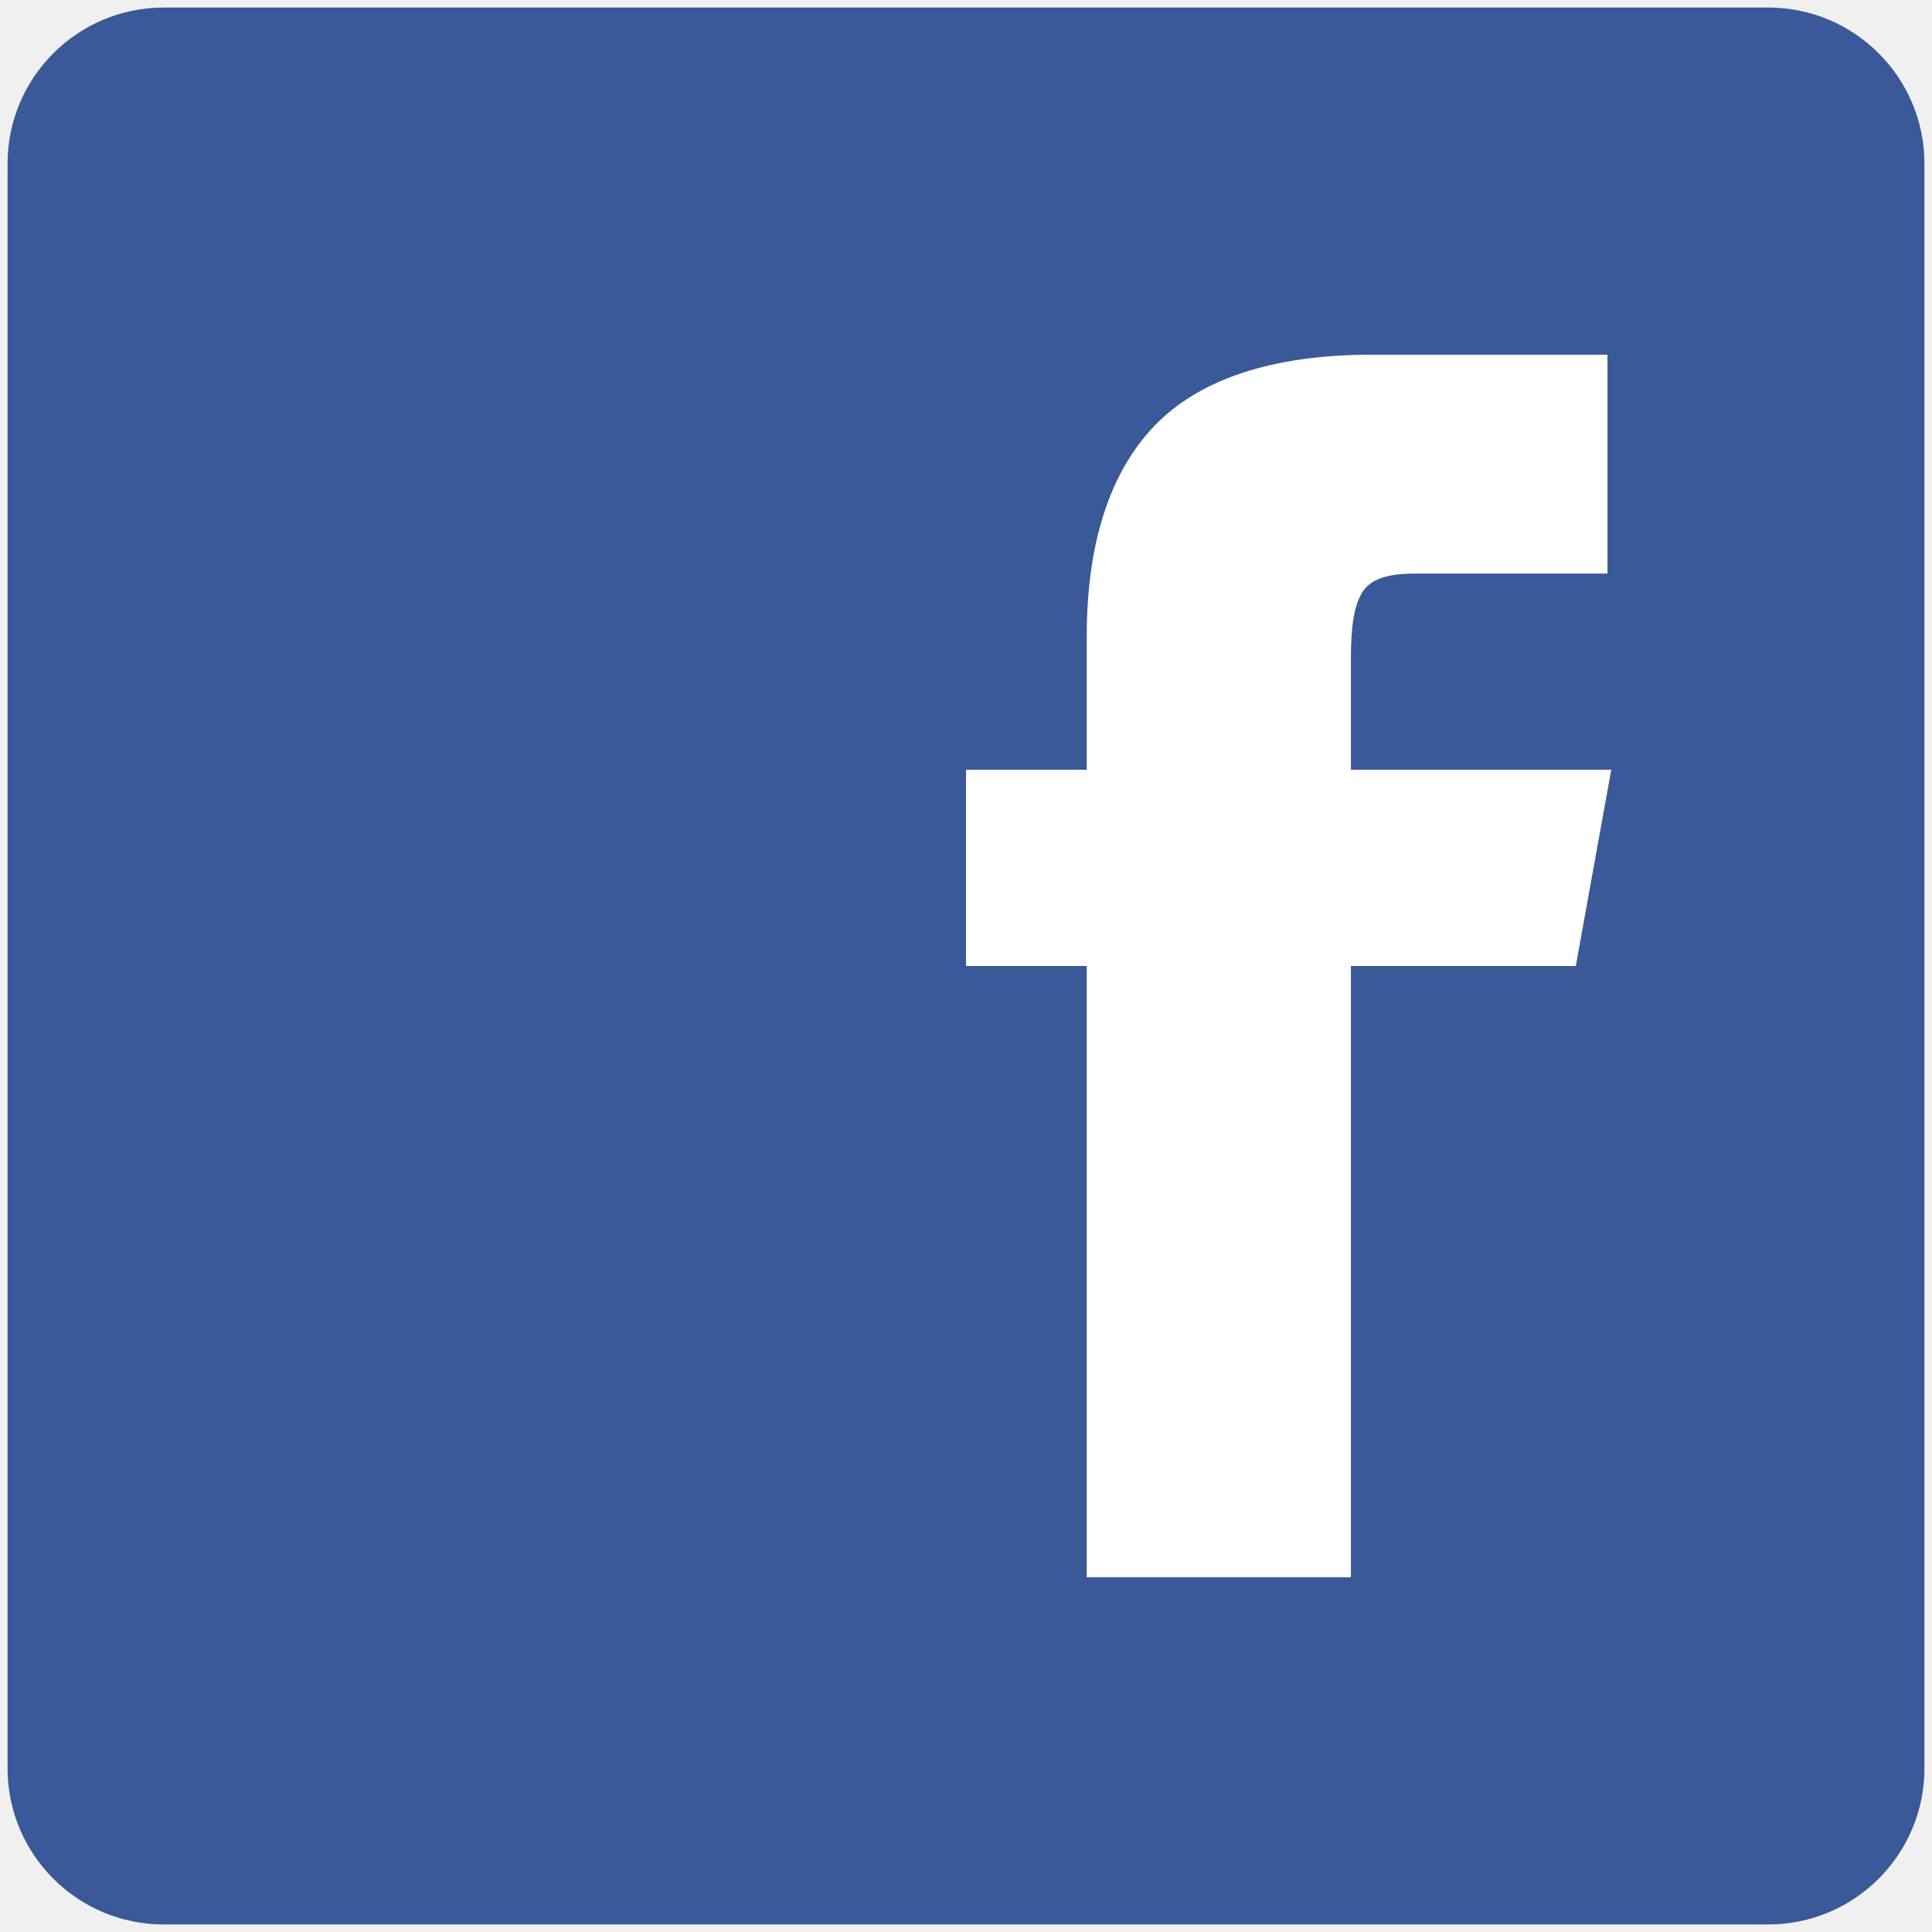
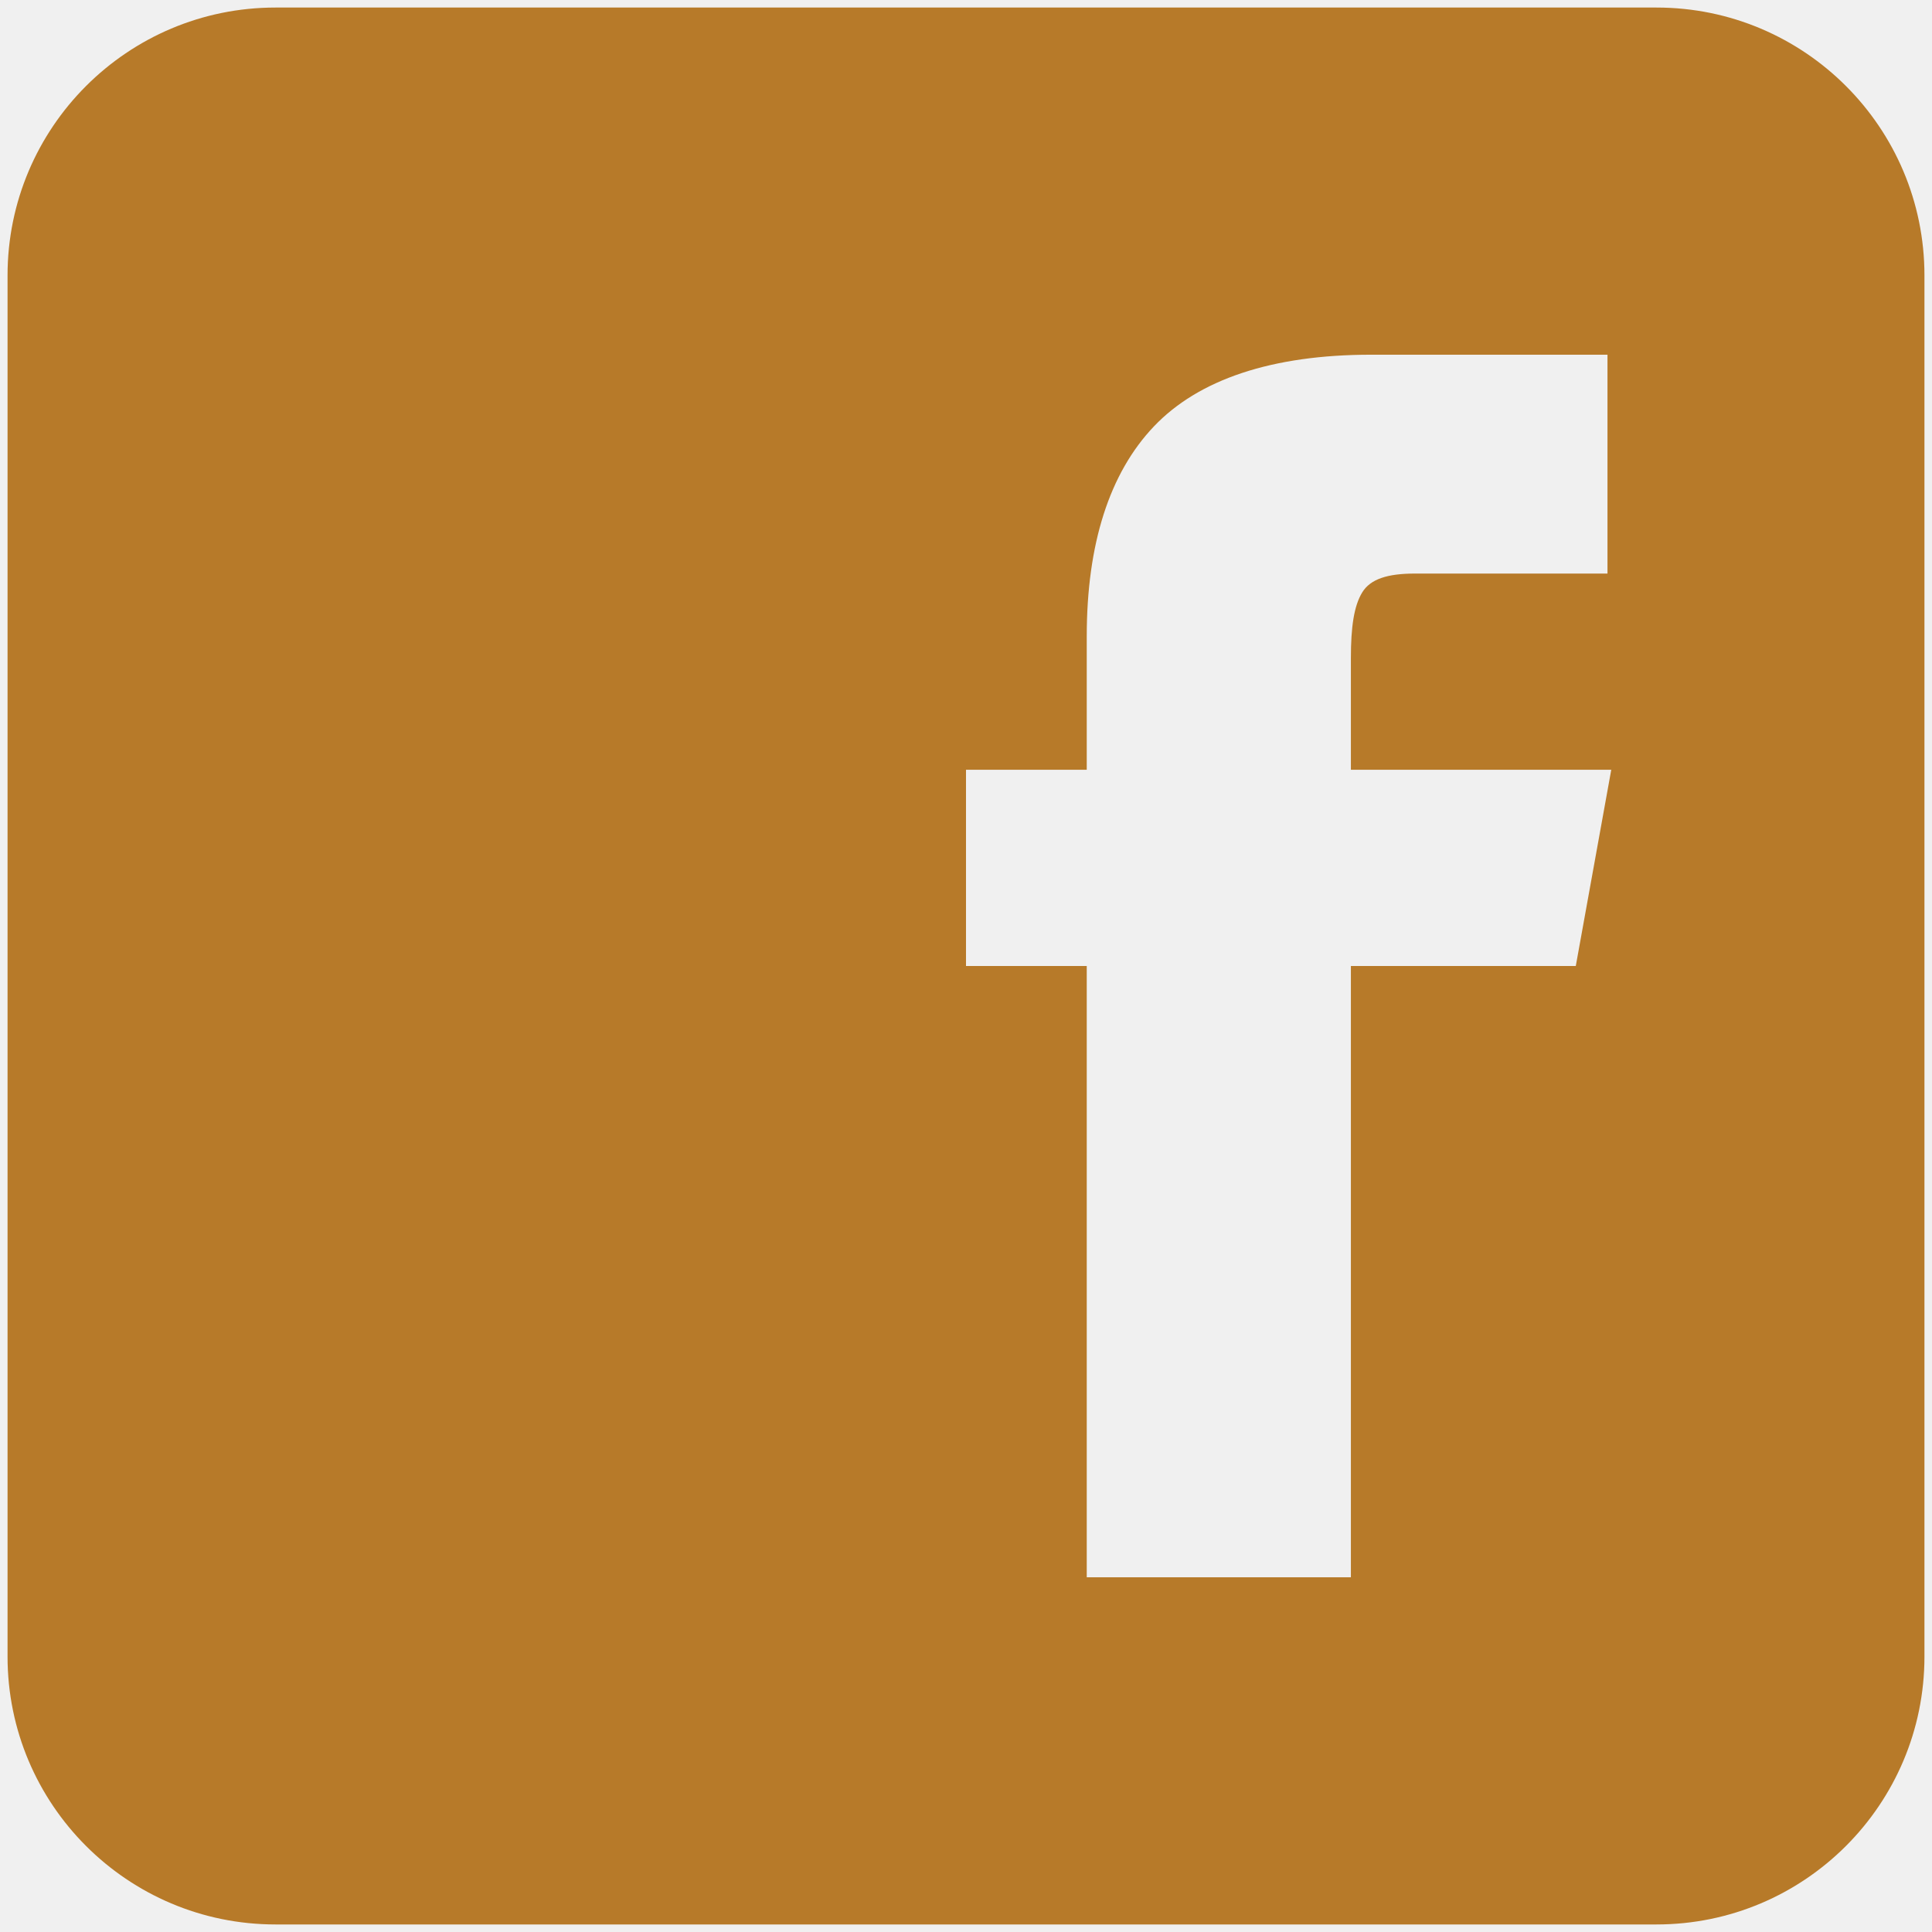
- <svg xmlns="http://www.w3.org/2000/svg" width="256" height="256" viewBox="0 0 256 256">
-   <rect width="254" height="254" x="1" y="1" fill="#3b5998" rx="20.7" />
-   <path fill="#fff" d="M213 76h-25.5c-3.6 0-5.9.7-7 2.5s-1.5 4.6-1.5 8.7V102h34.5l-4.7 26H179v81h-35v-81h-16v-26h16V84.3c0-12.2 3-21.6 8.9-27.8s15.6-9.5 28.8-9.5H213z" />
+ <svg xmlns="http://www.w3.org/2000/svg" version="1.1" id="Layer_1" x="0px" y="0px" viewBox="0 0 256 256" style="enable-background:new 0 0 256 256;" xml:space="preserve">
+   <style type="text/css">
+ 	.st0{fill:#B77A29;}
+ </style>
+   <path class="st0" d="M219.5,1h-183C16.9,1,1,16.9,1,36.5v183C1,239.1,16.9,255,36.5,255h183c19.6,0,35.5-15.9,35.5-35.5v-183  C255,16.9,239.1,1,219.5,1z M208.8,128H179v81h-35v-81h-16v-26h16V84.3c0-12.2,3-21.6,8.9-27.8c5.9-6.2,15.6-9.5,28.8-9.5H213v29  h-25.5c-3.6,0-5.9,0.7-7,2.5s-1.5,4.6-1.5,8.7V102h34.5L208.8,128z" />
</svg>
